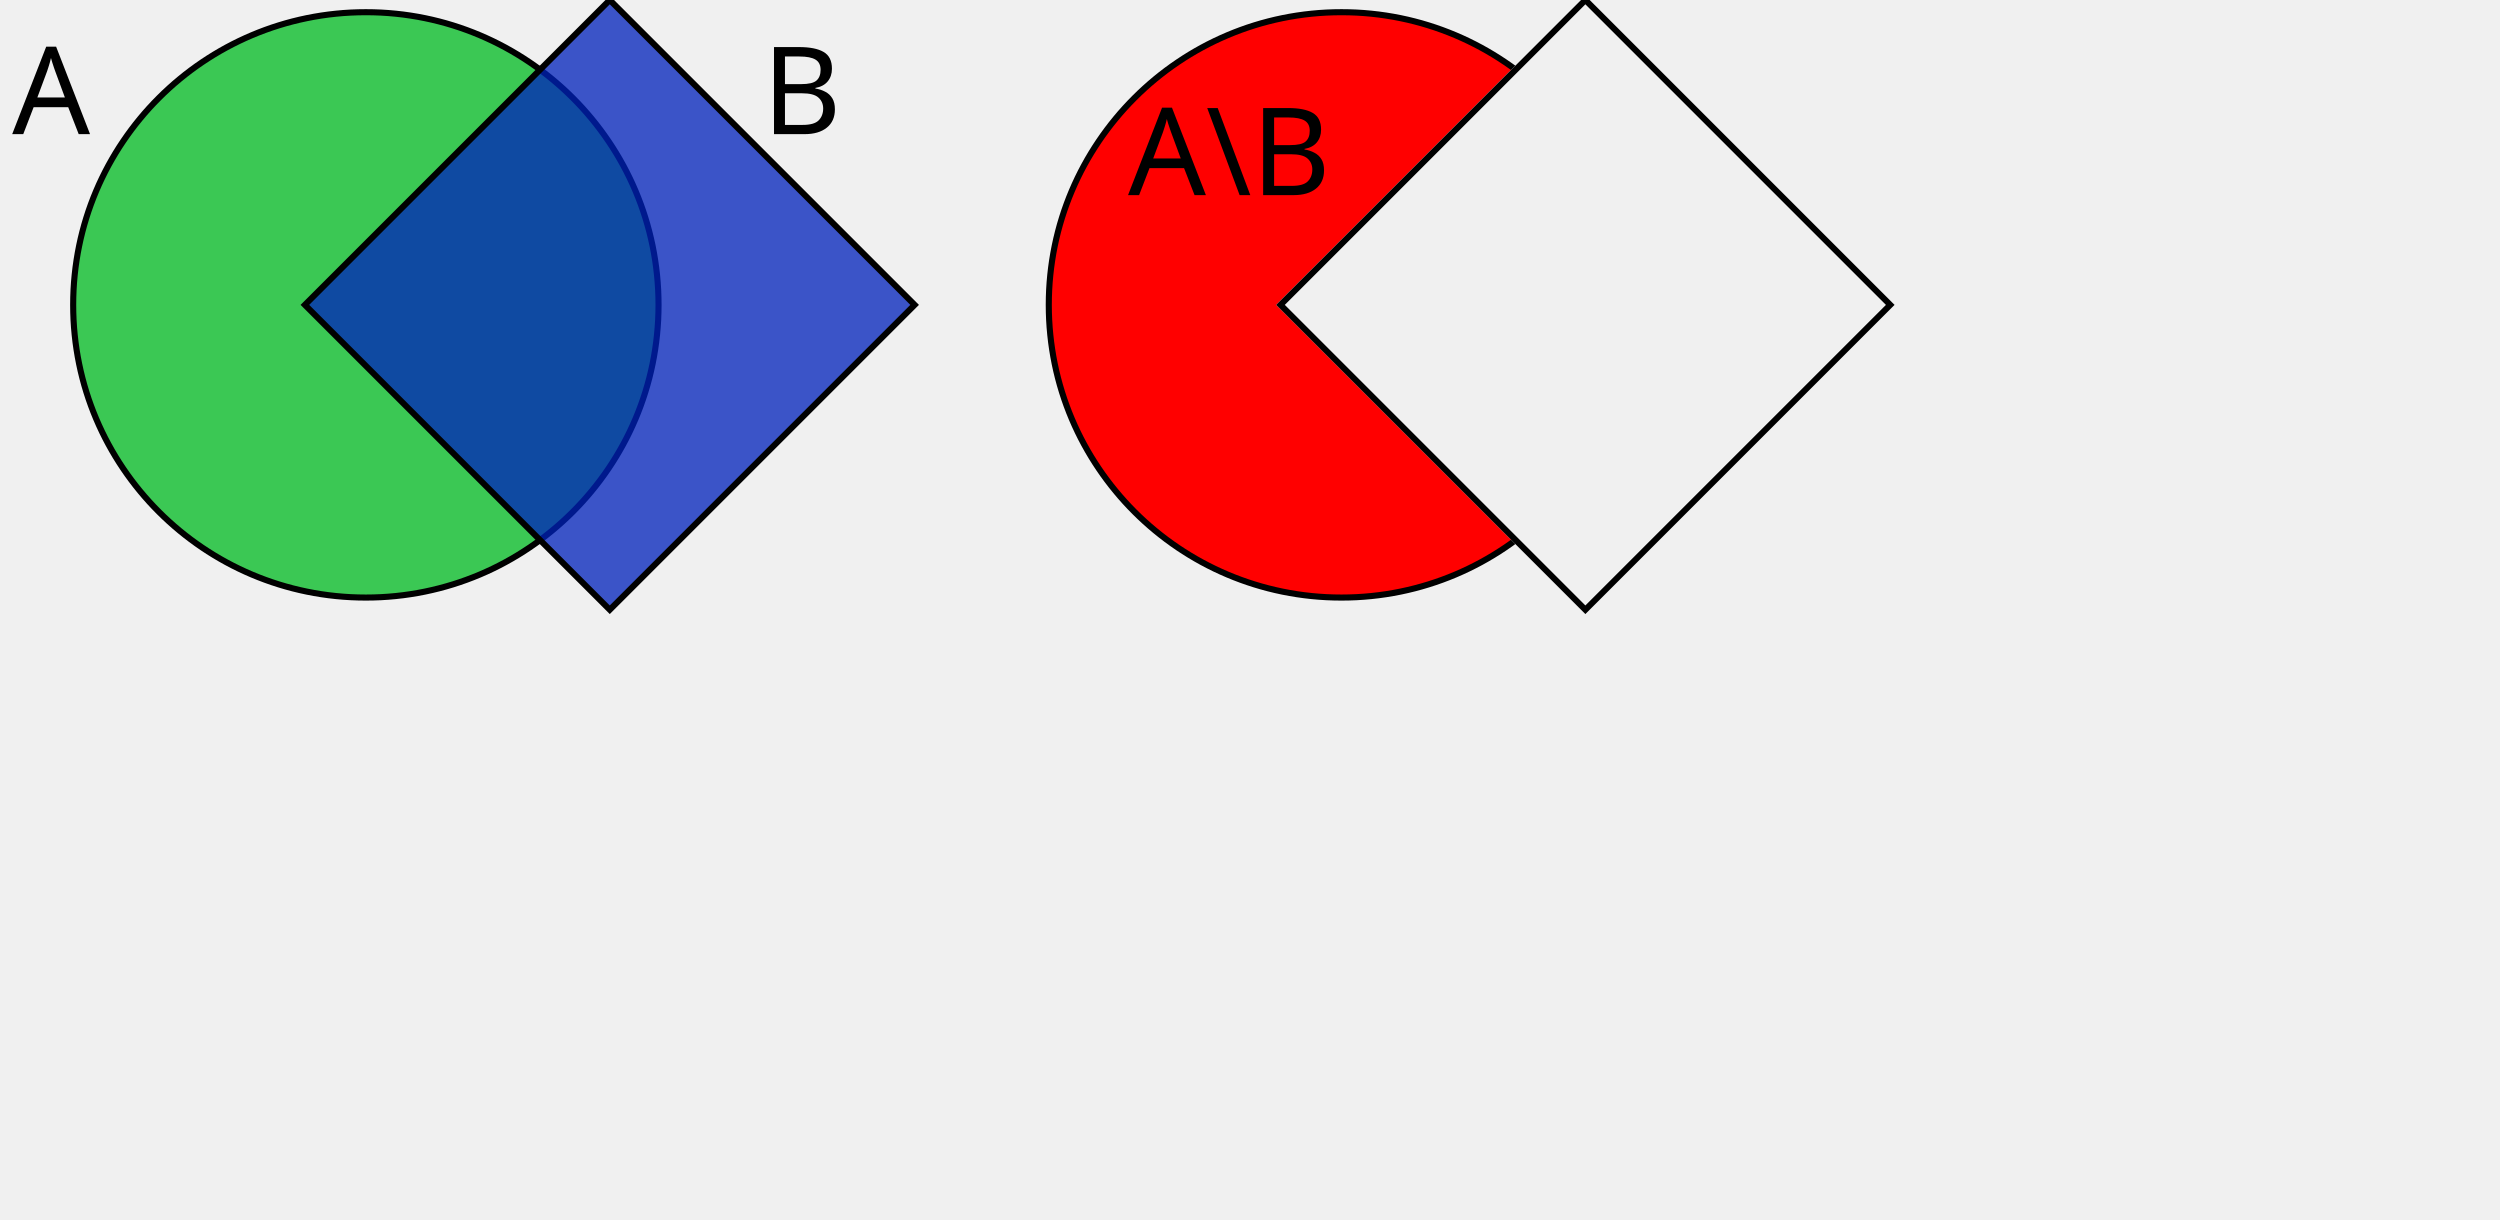
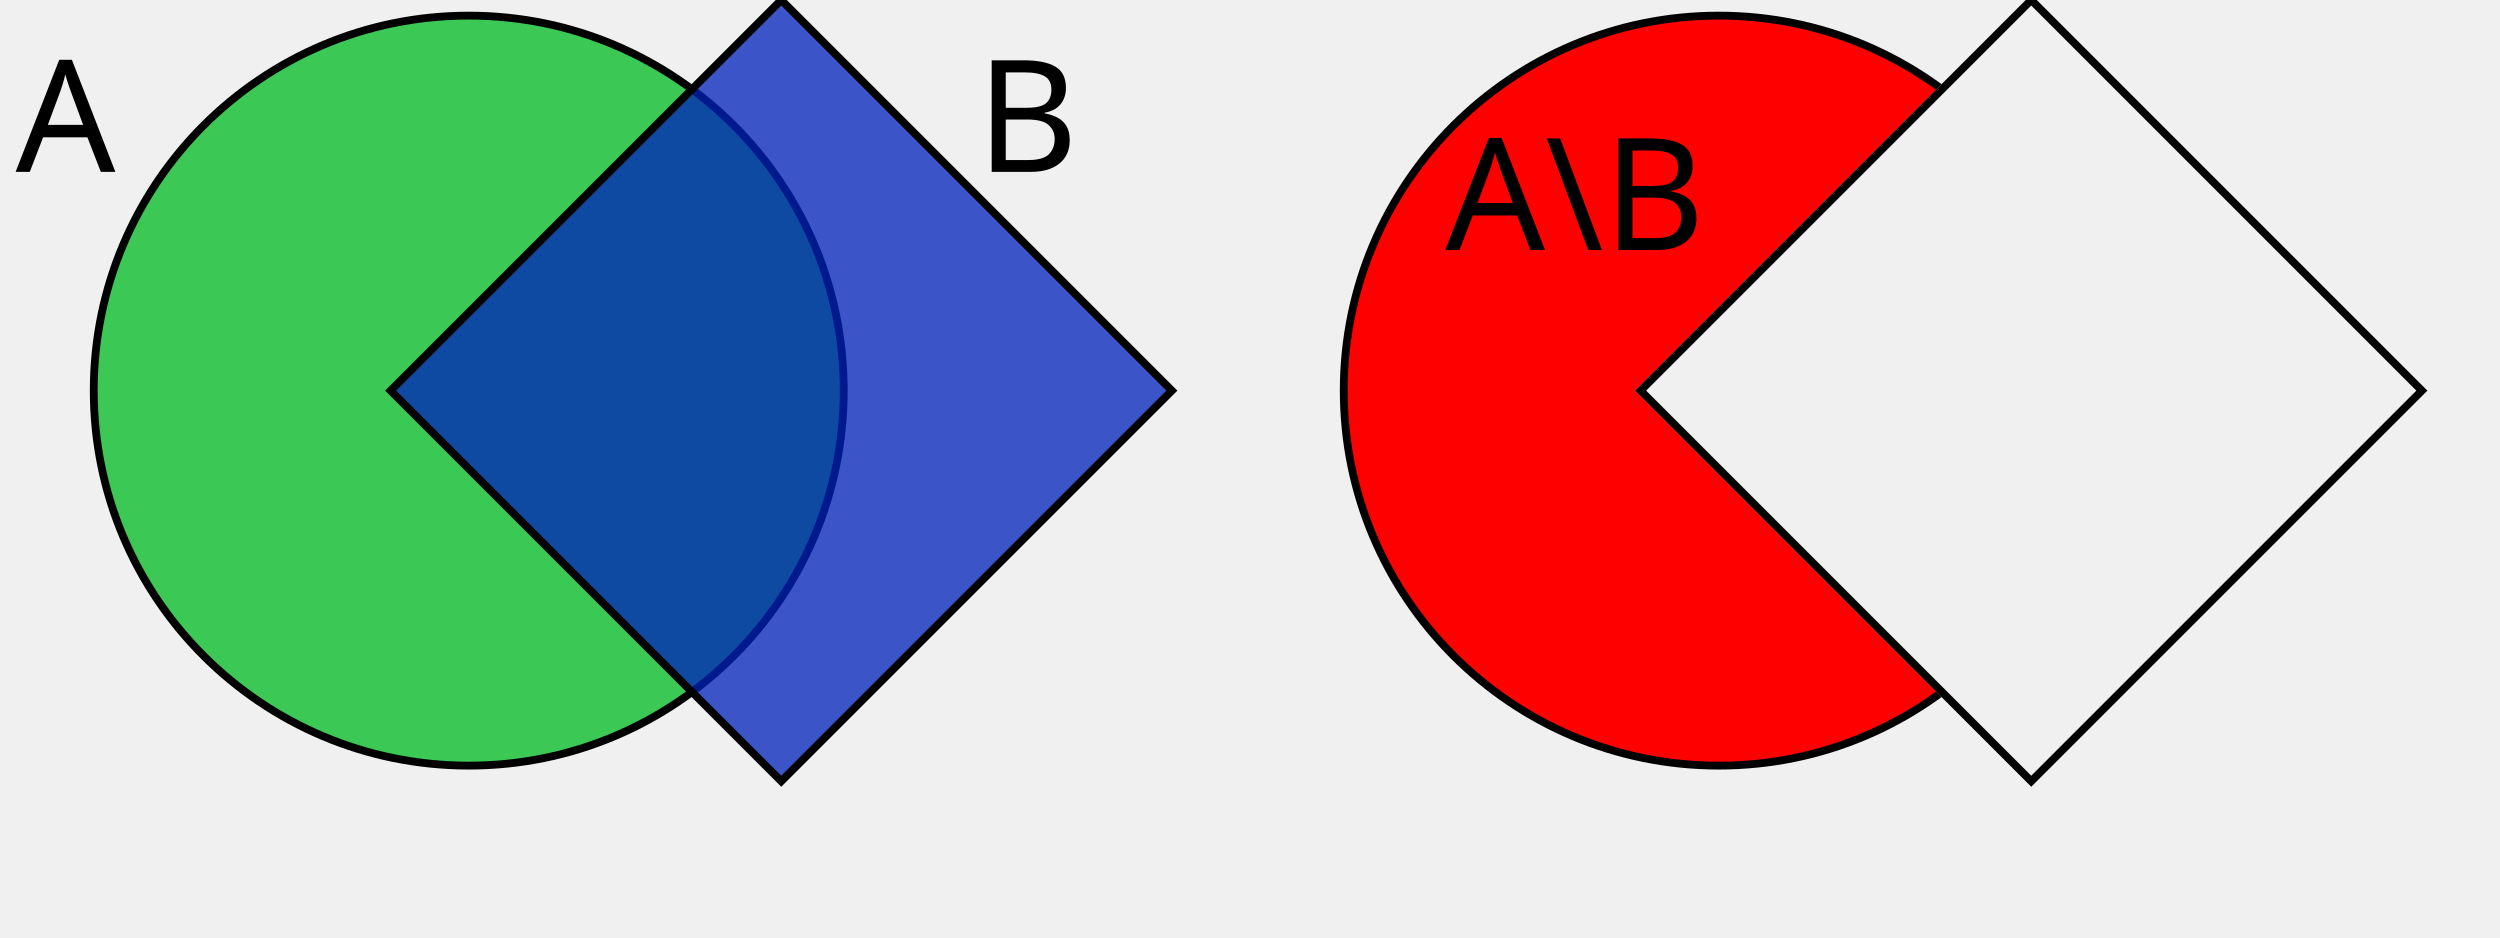
- <svg xmlns="http://www.w3.org/2000/svg" version="1.1" height="200" width="410">
+ <svg xmlns="http://www.w3.org/2000/svg" version="1.1" height="120" width="320">
  <g stroke="black" stroke-width="1">
    <circle cx="60" cy="50" r="48" fill="#00BB22C0" />
    <polygon points="100,0 50,50 100,100 150,50" fill="#0022BBC0" />
  </g>
  <text x="2" y="22" font-family="Verdana" font-size="20" fill="black">A</text>
  <text x="125" y="22" font-family="Verdana" font-size="20" fill="black">B</text>
  <g fill="none" stroke="black" stroke-width="1" transform="translate(160 0)">
    <mask id="conjuntob">
      <rect fill="white" x="0" y="0" width="100" height="100" />
      <polygon fill="black" points="100,0 50,50 100,100 150,50" />
    </mask>
    <circle cx="60" cy="50" r="48" fill="red" mask="url(#conjuntob)" />
    <polygon points="100,0 50,50 100,100 150,50" />
  </g>
  <text x="185" y="32" font-family="Verdana" font-size="20" fill="black">A\B</text>
</svg>
